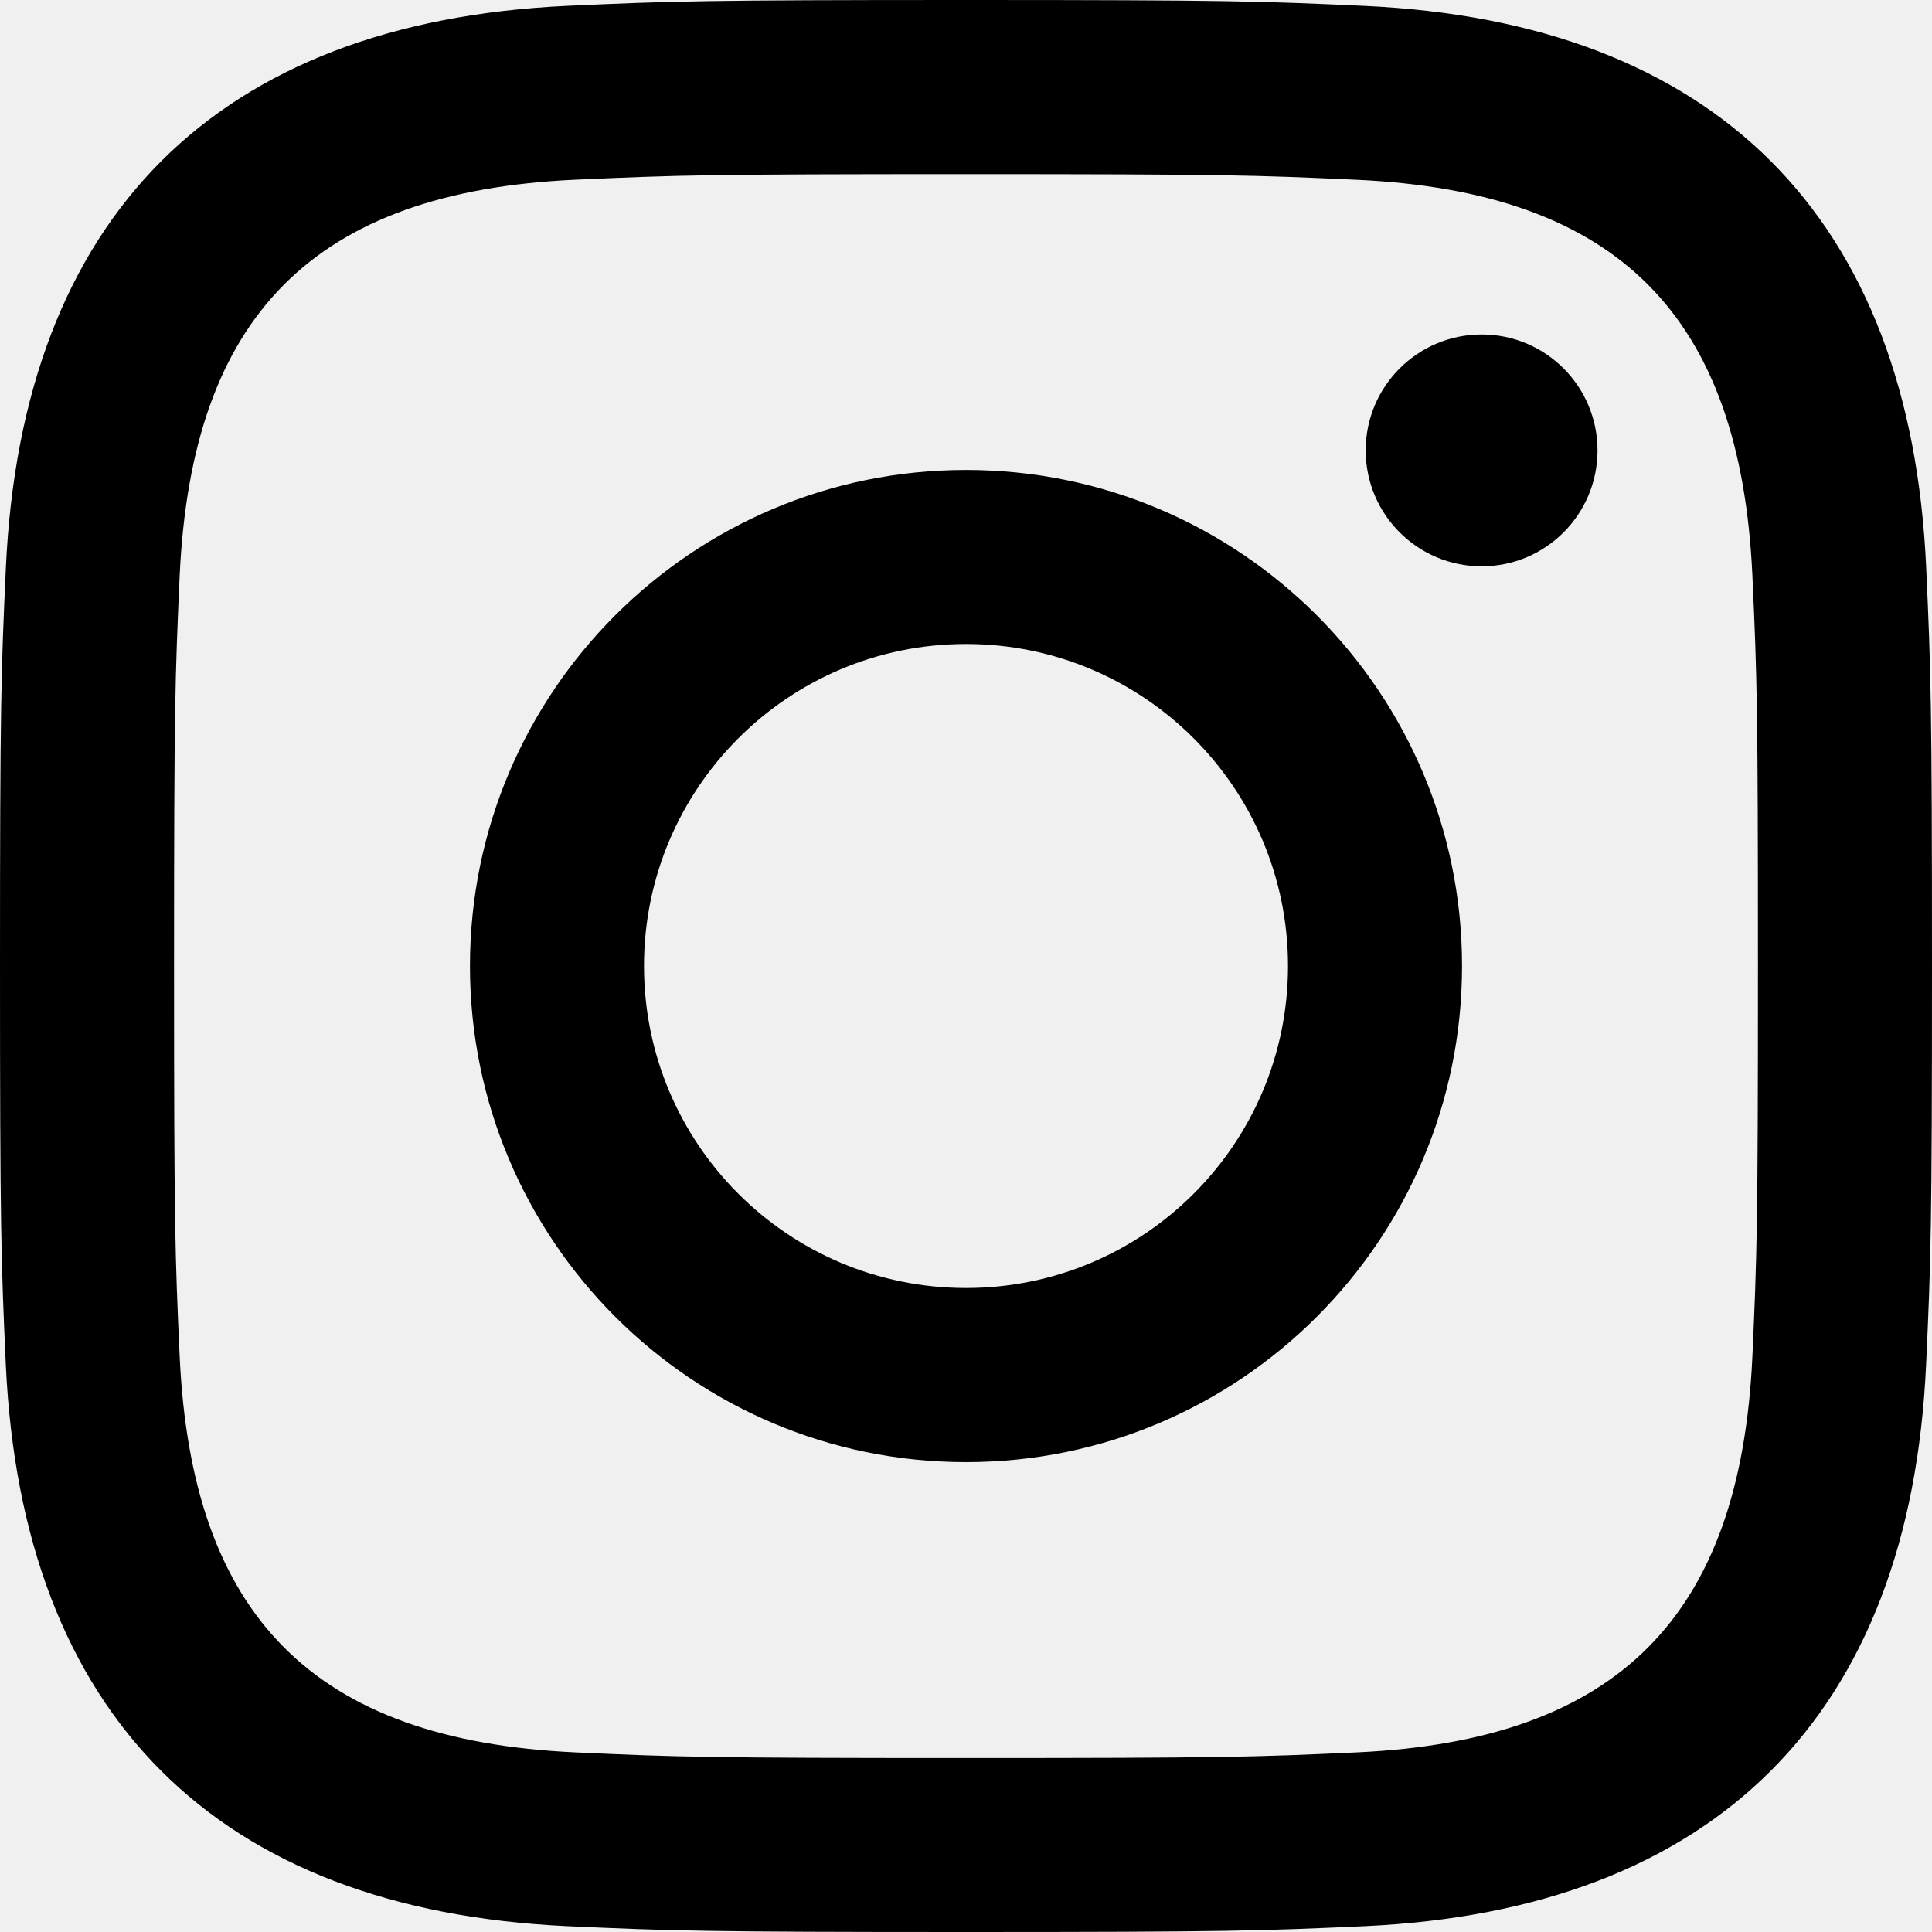
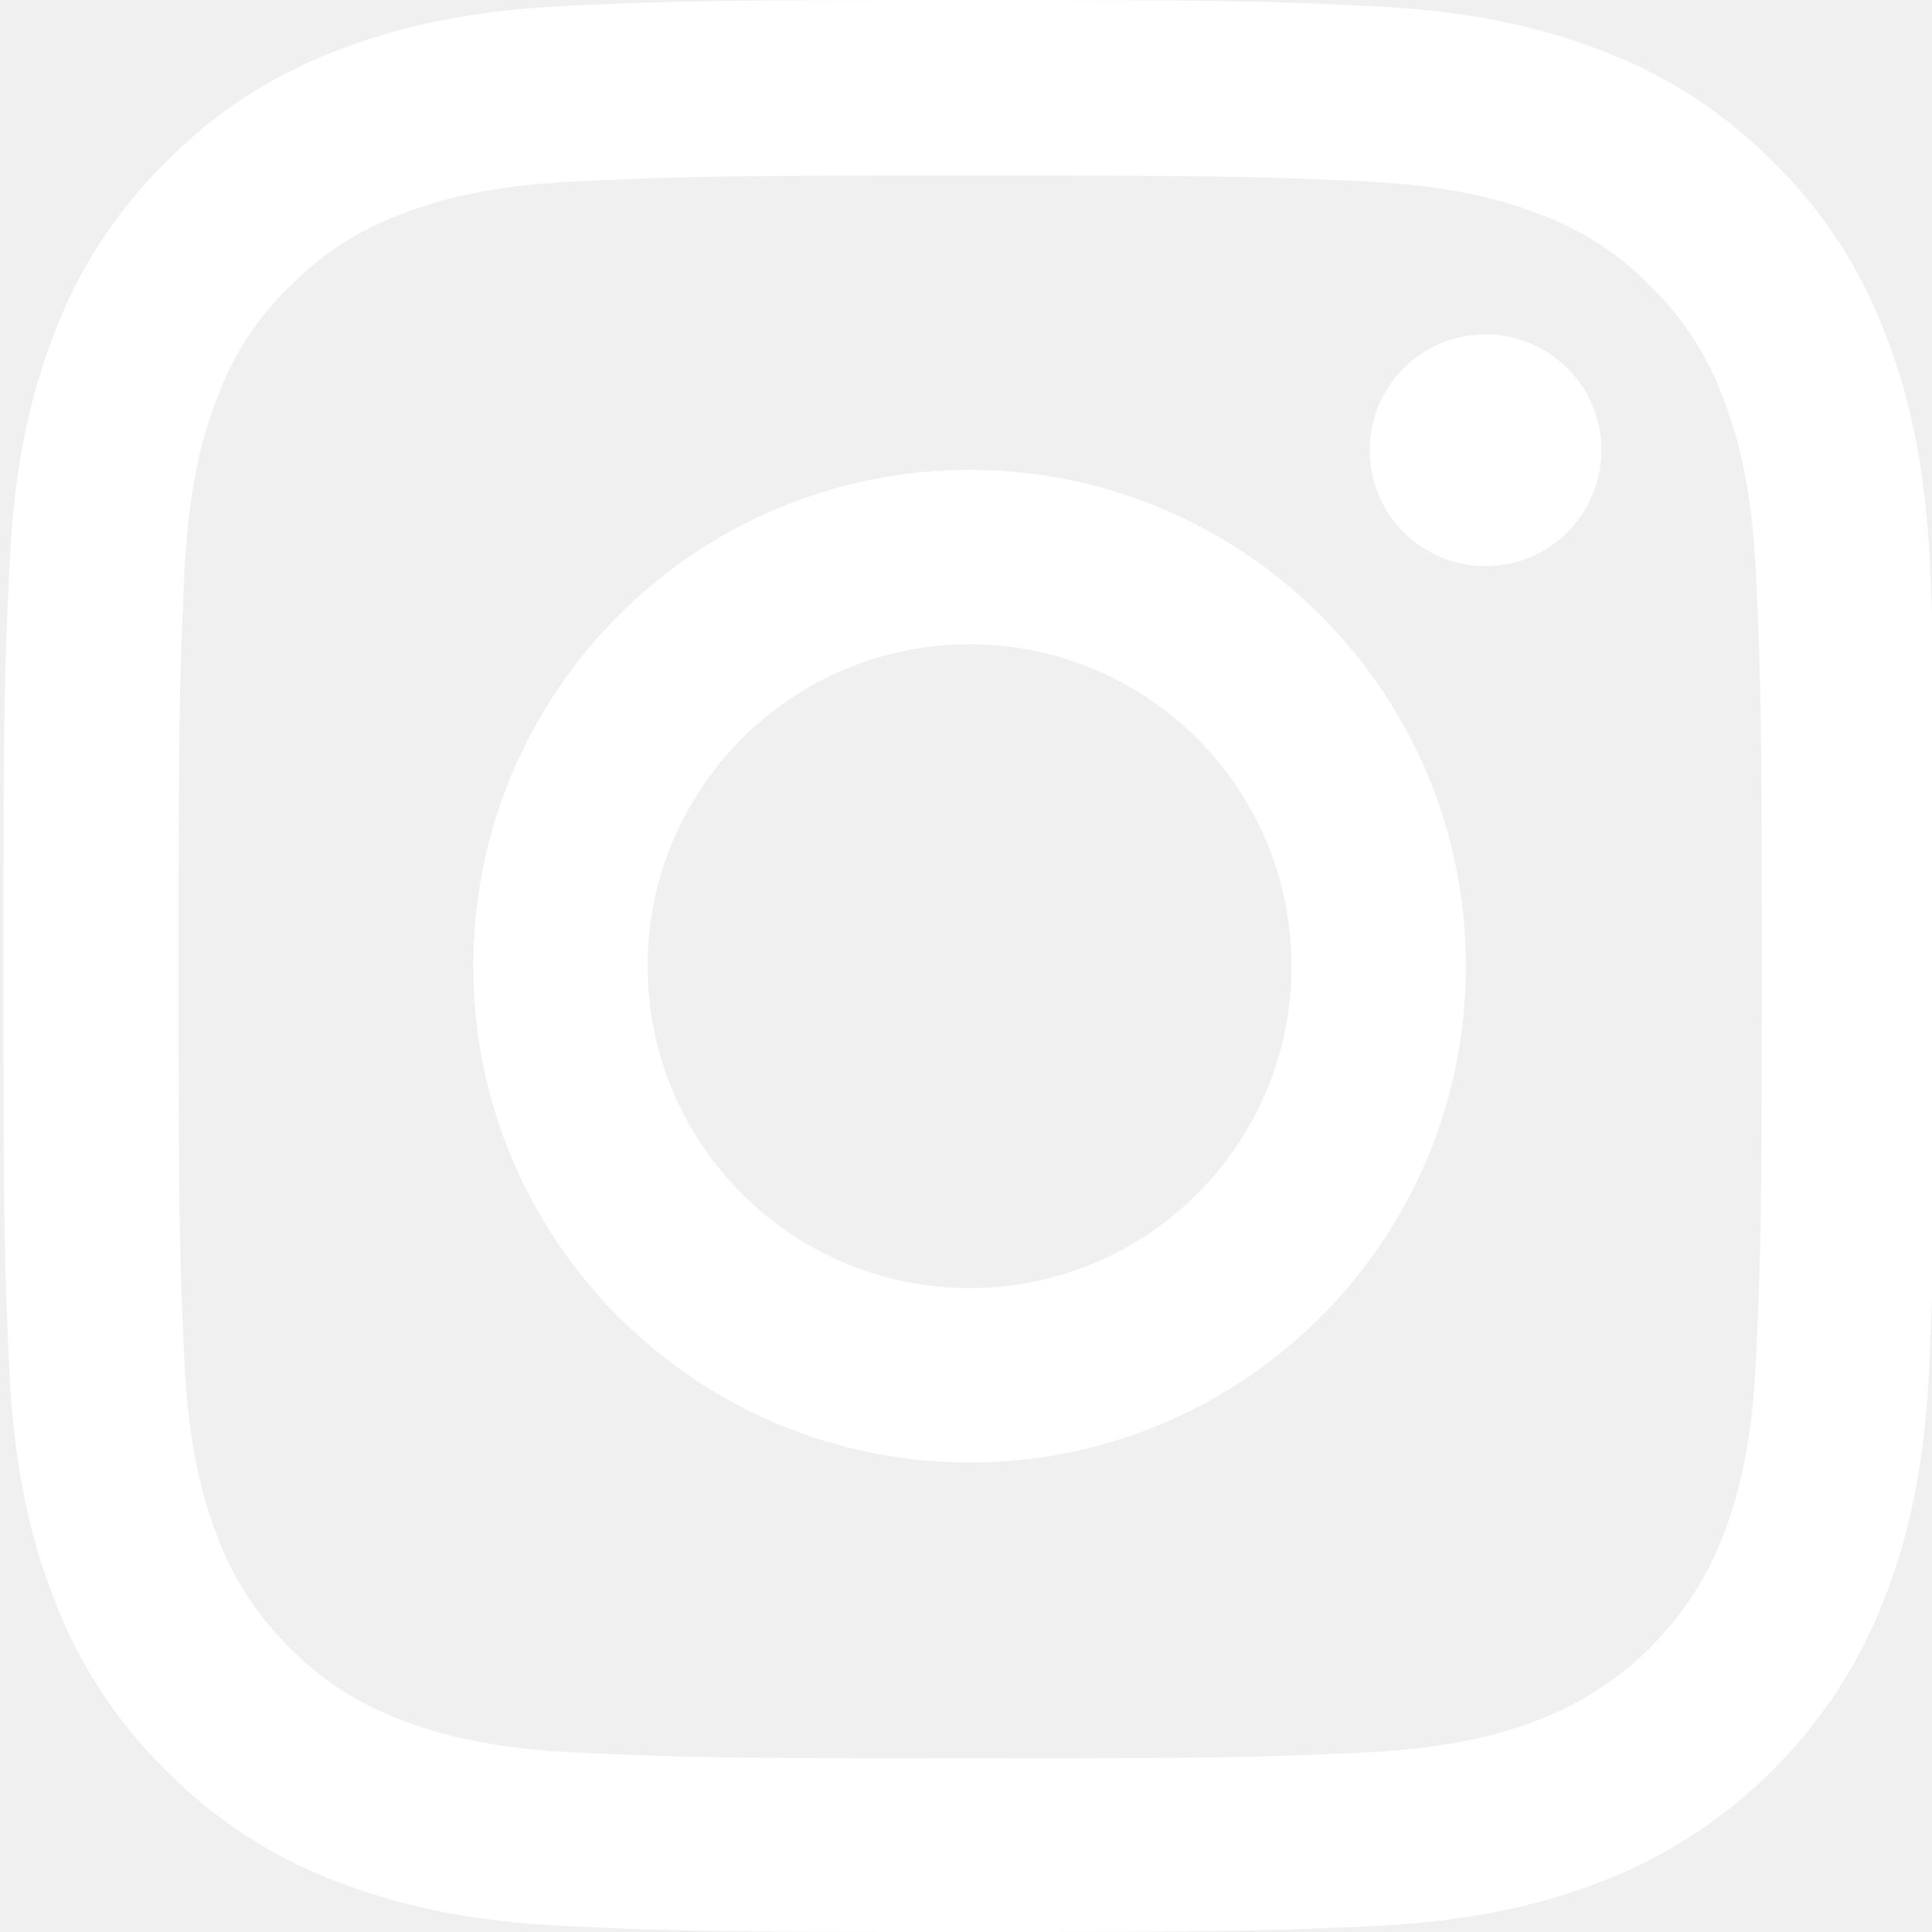
- <svg xmlns="http://www.w3.org/2000/svg" width="24" height="24" viewBox="0 0 24 24">
-   <path d="M12 2.163c3.204 0 3.584.012 4.85.07 3.252.148 4.771 1.691 4.919 4.919.058 1.265.069 1.645.069 4.849 0 3.205-.012 3.584-.069 4.849-.149 3.225-1.664 4.771-4.919 4.919-1.266.058-1.644.07-4.85.07-3.204 0-3.584-.012-4.849-.07-3.26-.149-4.771-1.699-4.919-4.92-.058-1.265-.07-1.644-.07-4.849 0-3.204.013-3.583.07-4.849.149-3.227 1.664-4.771 4.919-4.919 1.266-.057 1.645-.069 4.849-.069zm0-2.163c-3.259 0-3.667.014-4.947.072-4.358.2-6.78 2.618-6.98 6.98-.059 1.281-.073 1.689-.073 4.948 0 3.259.014 3.668.072 4.948.2 4.358 2.618 6.78 6.98 6.98 1.281.058 1.689.072 4.948.072 3.259 0 3.668-.014 4.948-.072 4.354-.2 6.782-2.618 6.979-6.98.059-1.28.073-1.689.073-4.948 0-3.259-.014-3.667-.072-4.947-.196-4.354-2.617-6.78-6.979-6.98-1.281-.059-1.69-.073-4.949-.073zm0 5.838c-3.403 0-6.162 2.759-6.162 6.162s2.759 6.163 6.162 6.163 6.162-2.759 6.162-6.163c0-3.403-2.759-6.162-6.162-6.162zm0 10.162c-2.209 0-4-1.79-4-4 0-2.209 1.791-4 4-4s4 1.791 4 4c0 2.21-1.791 4-4 4zm6.406-11.845c-.796 0-1.441.645-1.441 1.44s.645 1.44 1.441 1.44c.795 0 1.439-.645 1.439-1.44s-.644-1.44-1.439-1.44z" />
+ <svg xmlns="http://www.w3.org/2000/svg" width="511" height="511" viewBox="0 0 511 511" fill="none">
+   <g clip-path="url(#clip0)">
+     <path d="M510.501 150.235C509.304 123.084 504.913 104.418 498.623 88.243C492.135 71.074 482.152 55.703 469.074 42.924C456.296 29.947 440.823 19.863 423.853 13.476C407.585 7.187 389.016 2.796 361.864 1.599C334.51 0.3 325.826 0 256.448 0C187.071 0 178.387 0.3 151.134 1.497C123.982 2.694 105.316 7.089 89.145 13.375C71.972 19.863 56.601 29.846 43.823 42.924C30.846 55.703 20.766 71.175 14.375 88.145C8.085 104.418 3.694 122.983 2.497 150.134C1.199 177.488 0.898 186.172 0.898 255.55C0.898 324.928 1.199 333.612 2.396 360.864C3.593 388.016 7.988 406.682 14.277 422.857C20.766 440.026 30.846 455.397 43.823 468.175C56.601 481.153 72.074 491.236 89.044 497.624C105.316 503.913 123.881 508.304 151.036 509.501C178.285 510.702 186.973 510.998 256.351 510.998C325.729 510.998 334.413 510.702 361.665 509.501C388.817 508.304 407.483 503.913 423.654 497.624C457.996 484.346 485.147 457.195 498.425 422.857C504.71 406.585 509.105 388.016 510.302 360.864C511.499 333.612 511.799 324.928 511.799 255.55C511.799 186.172 511.698 177.488 510.501 150.235ZM464.484 358.868C463.385 383.824 459.193 397.3 455.699 406.284C447.113 428.546 429.444 446.214 407.183 454.801C398.199 458.294 384.625 462.486 359.766 463.582C332.814 464.783 324.73 465.079 256.55 465.079C188.369 465.079 180.184 464.783 153.329 463.582C128.373 462.486 114.897 458.294 105.913 454.801C94.835 450.706 84.751 444.218 76.566 435.733C68.081 427.446 61.592 417.464 57.498 406.386C54.004 397.402 49.812 383.824 48.717 358.969C47.516 332.017 47.219 323.929 47.219 255.749C47.219 187.568 47.516 179.383 48.717 152.532C49.812 127.576 54.004 114.1 57.498 105.116C61.592 94.034 68.081 83.954 76.667 75.765C84.95 67.28 94.932 60.791 106.014 56.701C114.998 53.207 128.576 49.015 153.431 47.916C180.383 46.718 188.47 46.418 256.647 46.418C324.929 46.418 333.013 46.718 359.868 47.916C384.824 49.015 398.3 53.207 407.284 56.701C418.362 60.791 428.446 67.28 436.631 75.765C445.116 84.051 451.605 94.034 455.699 105.116C459.193 114.1 463.385 127.674 464.484 152.532C465.681 179.485 465.982 187.568 465.982 255.749C465.982 323.929 465.681 331.915 464.484 358.868Z" fill="white" />
+     <path d="M256.448 124.281C183.978 124.281 125.18 183.076 125.18 255.55C125.18 328.024 183.978 386.819 256.448 386.819C328.922 386.819 387.717 328.024 387.717 255.55C387.717 183.076 328.922 124.281 256.448 124.281ZM256.448 340.701C209.434 340.701 171.298 302.569 171.298 255.55C171.298 208.531 209.434 170.399 256.448 170.399C303.467 170.399 341.599 208.531 341.599 255.55C341.599 302.569 303.467 340.701 256.448 340.701V340.701Z" fill="white" />
+     <path d="M423.556 119.091C423.556 136.014 409.834 149.736 392.907 149.736C375.984 149.736 362.262 136.014 362.262 119.091C362.262 102.164 375.984 88.446 392.907 88.446C409.834 88.446 423.556 102.164 423.556 119.091V119.091Z" fill="white" />
+   </g>
+   <defs>
+     <clipPath id="clip0">
+       <rect width="511" height="511" fill="white" />
+     </clipPath>
+   </defs>
</svg>
